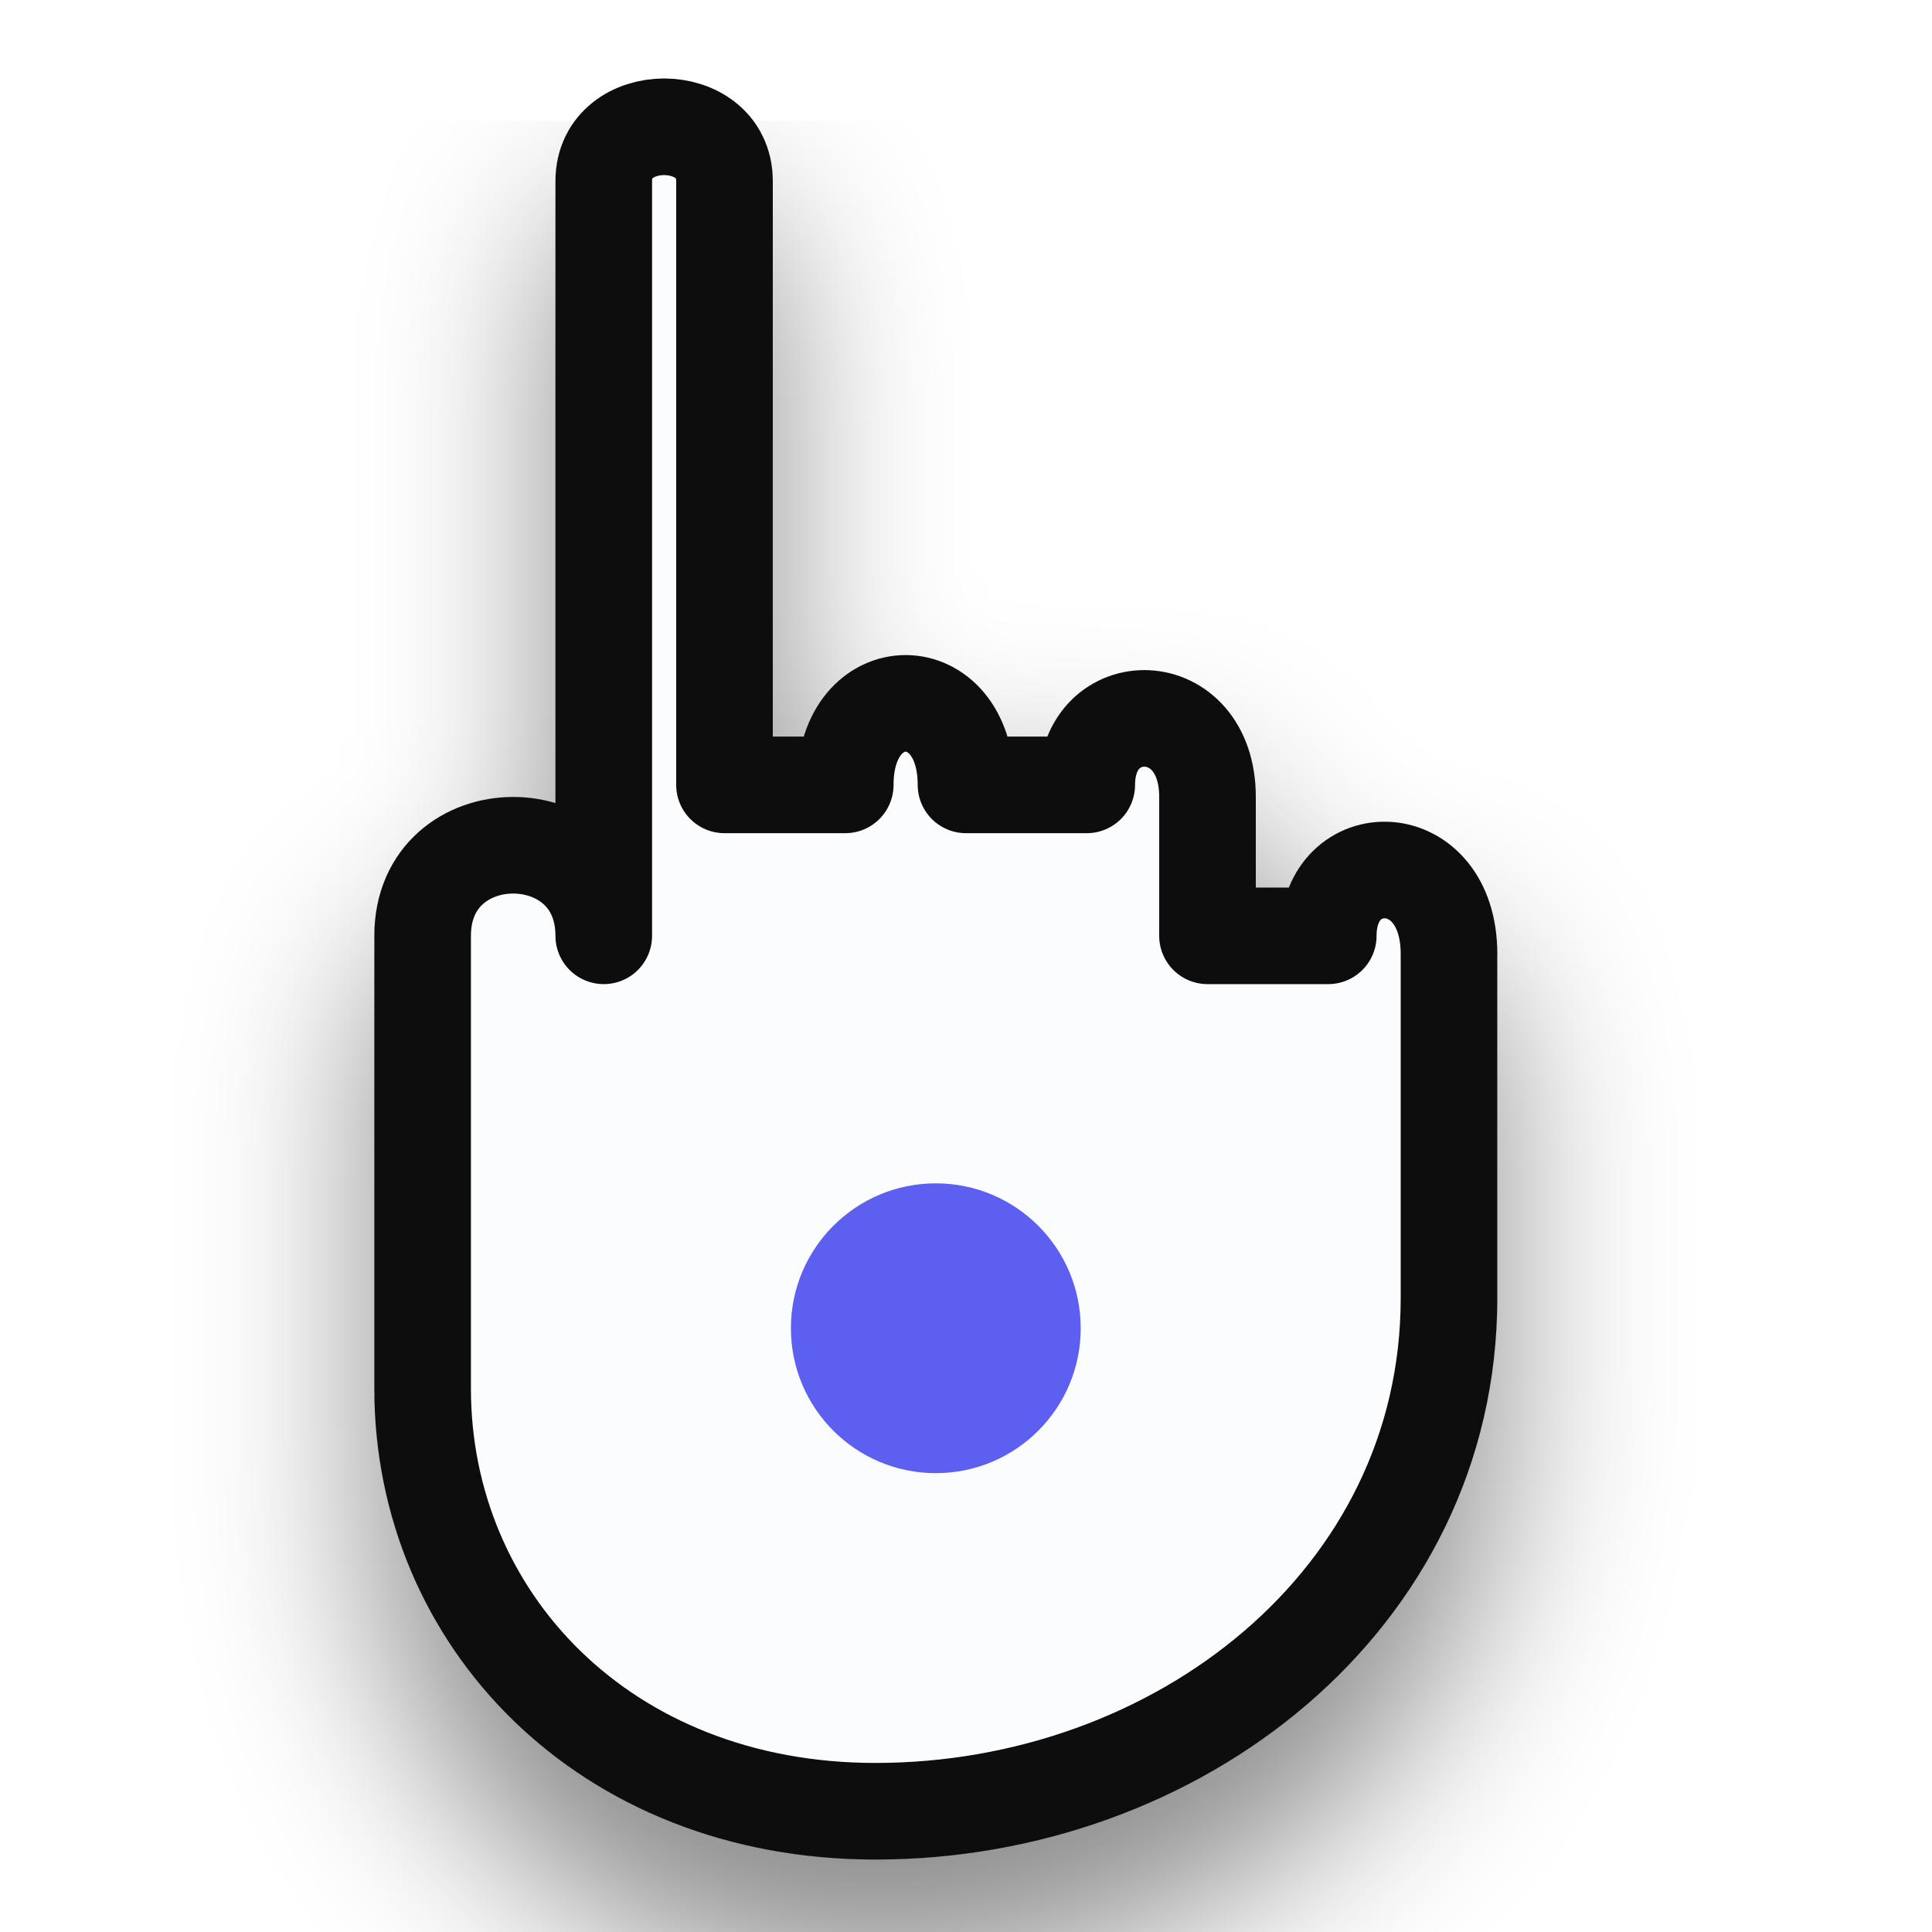
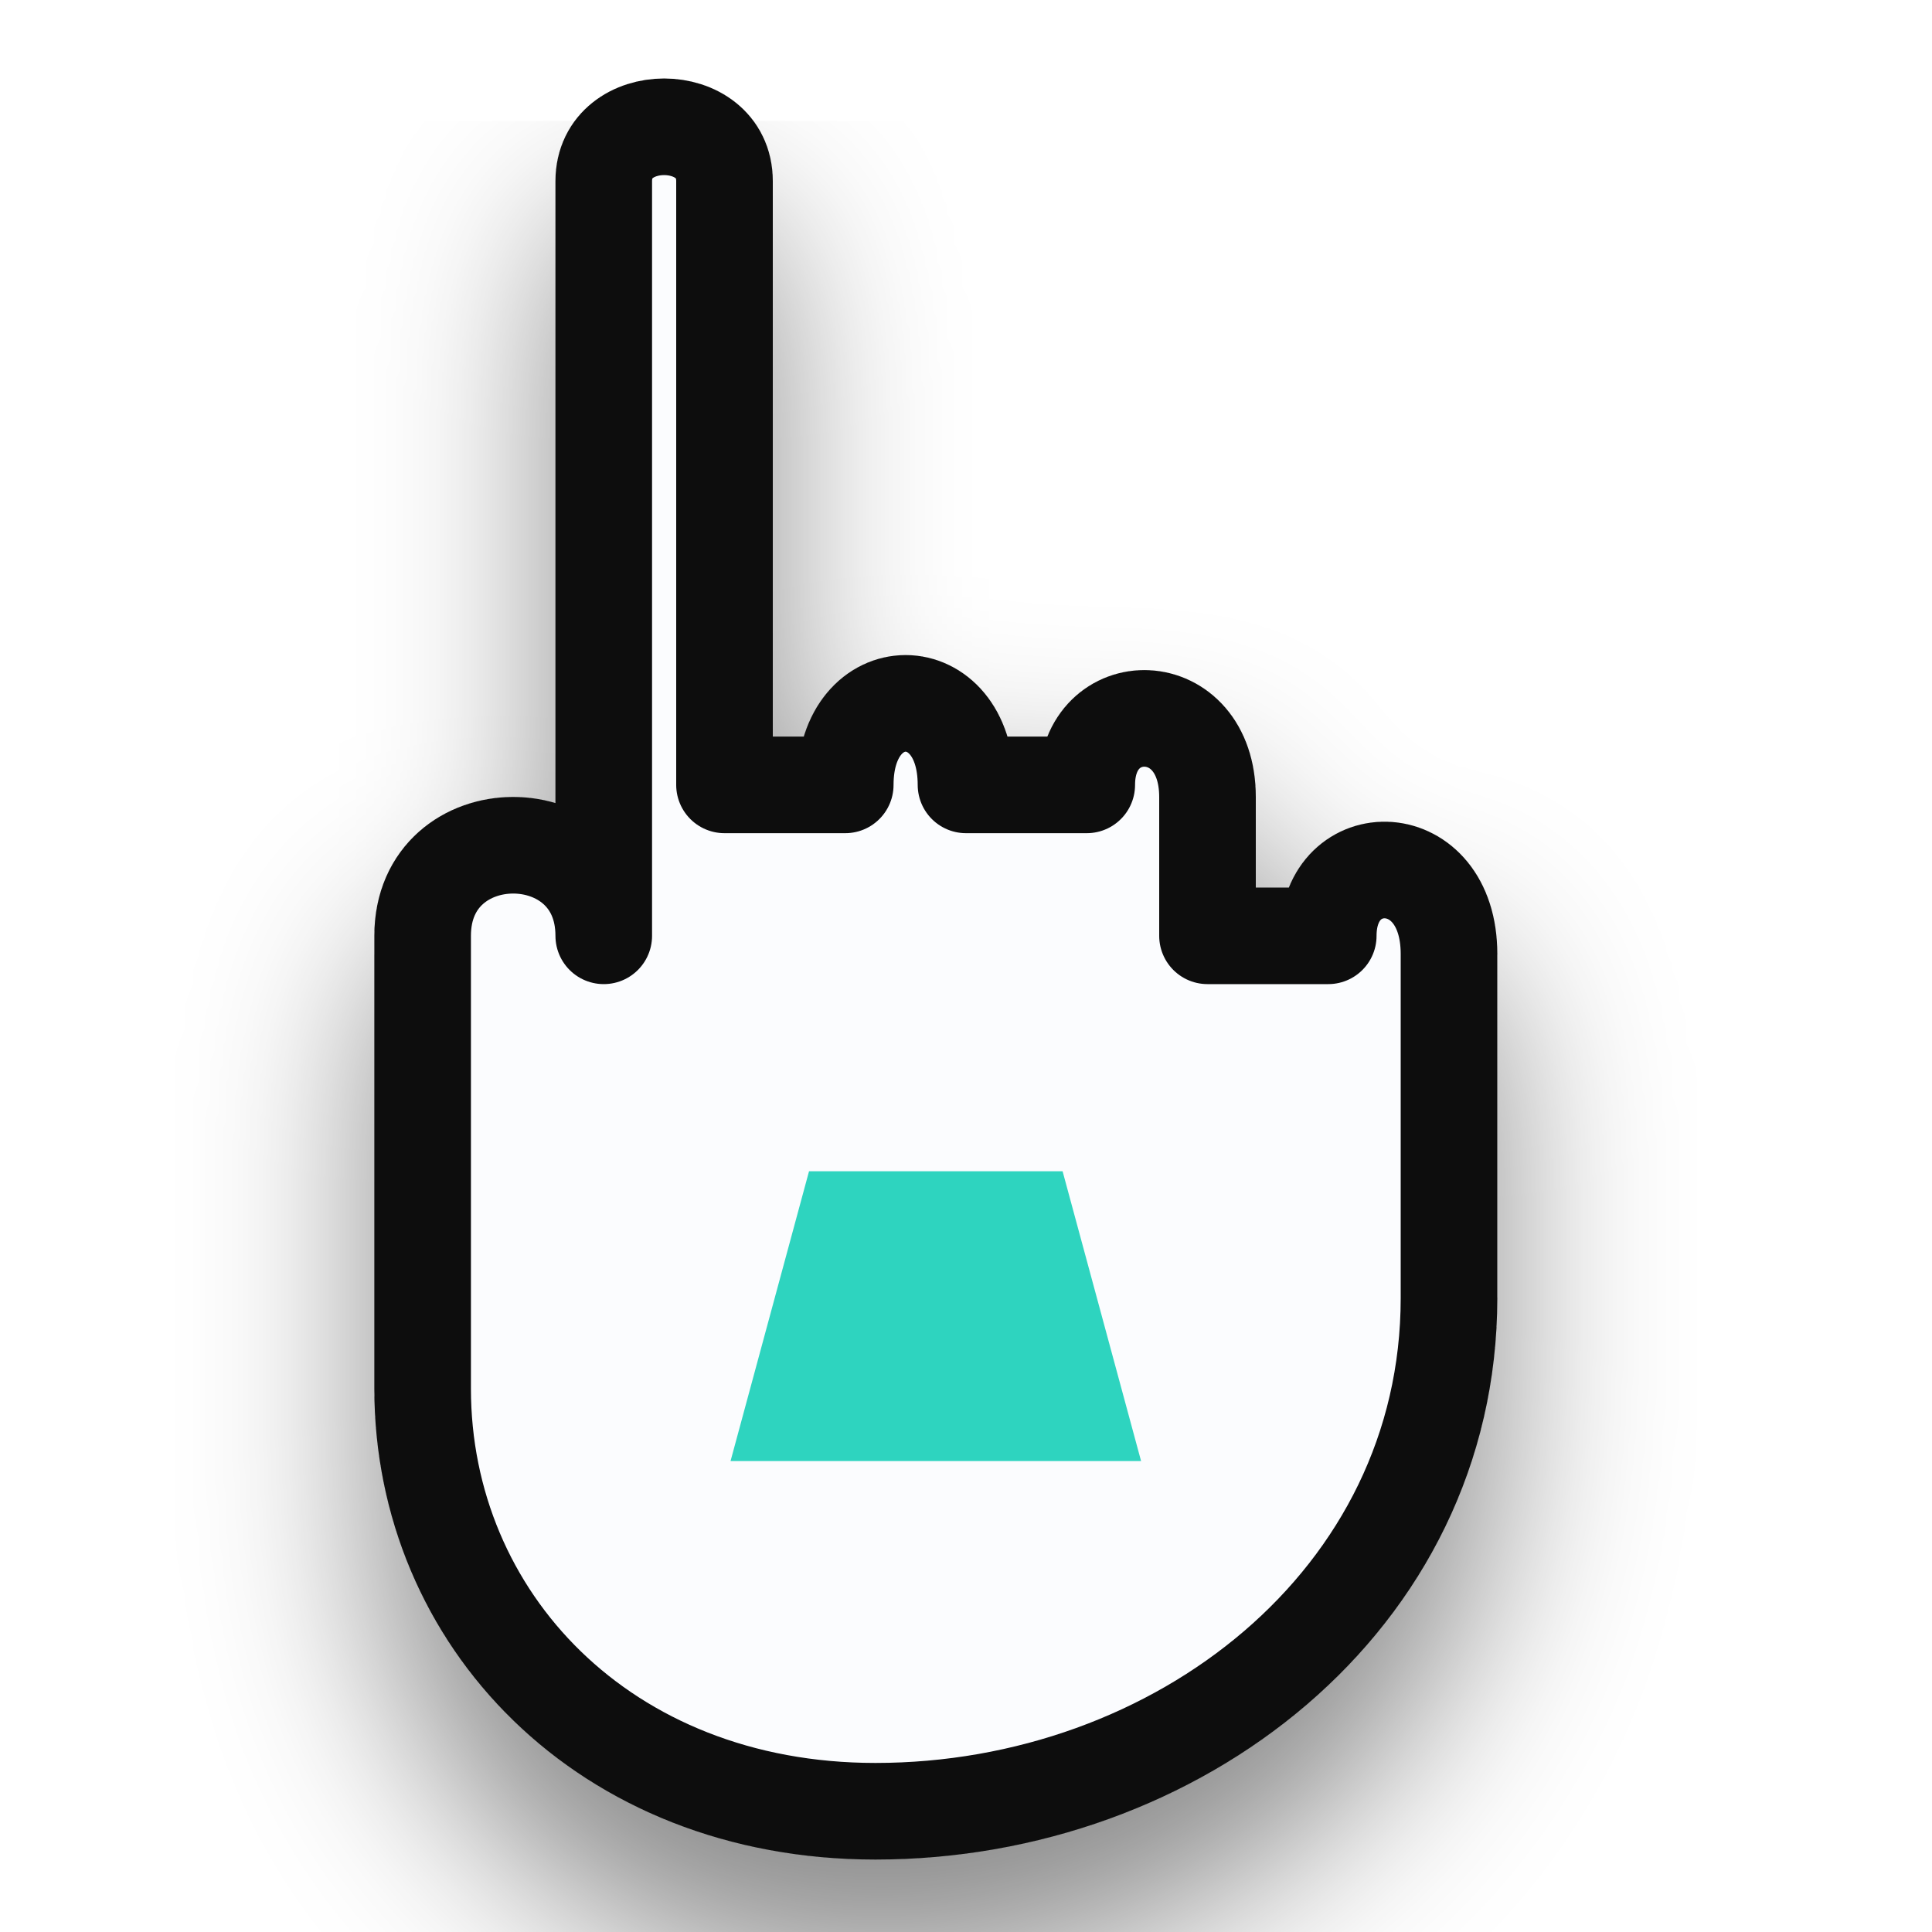
<svg xmlns="http://www.w3.org/2000/svg" viewBox="0 0 32 32" width="32" height="32">
  <defs>
    <filter id="cur-ptr-shadow" x="-25%" y="-25%" width="150%" height="150%">
      <feDropShadow dx="0" dy="2" stdDeviation="1.5" flood-color="#000000" flood-opacity="0.45" />
    </filter>
  </defs>
  <g filter="url(#cur-ptr-shadow)">
    <path d="M10 3 C10 1.8 12 1.8 12 3 L12 13 L14 13 C14 11.2 16 11.2 16 13 L18 13 C18 11.5 20 11.5 20 13.2 L20 15.5 L22 15.5 C22 14 24 14 24 15.8 L24 21.5 C24 26.5 19.5 30 14.5 30 C10 30 7 26.8 7 23 L7 15.5 C7 13.5 10 13.5 10 15.5 Z" fill="#fbfcfe" stroke="#090a0f" stroke-width="1.6" stroke-linejoin="round" />
-     <circle cx="15.5" cy="22" r="2.4" fill="#5b5ef0" />
+     <path d="M13.4 19.4 L17.6 19.4 L18.9 24.2 L12.1 24.2 Z" fill="#2dd4bf" />
  </g>
</svg>
